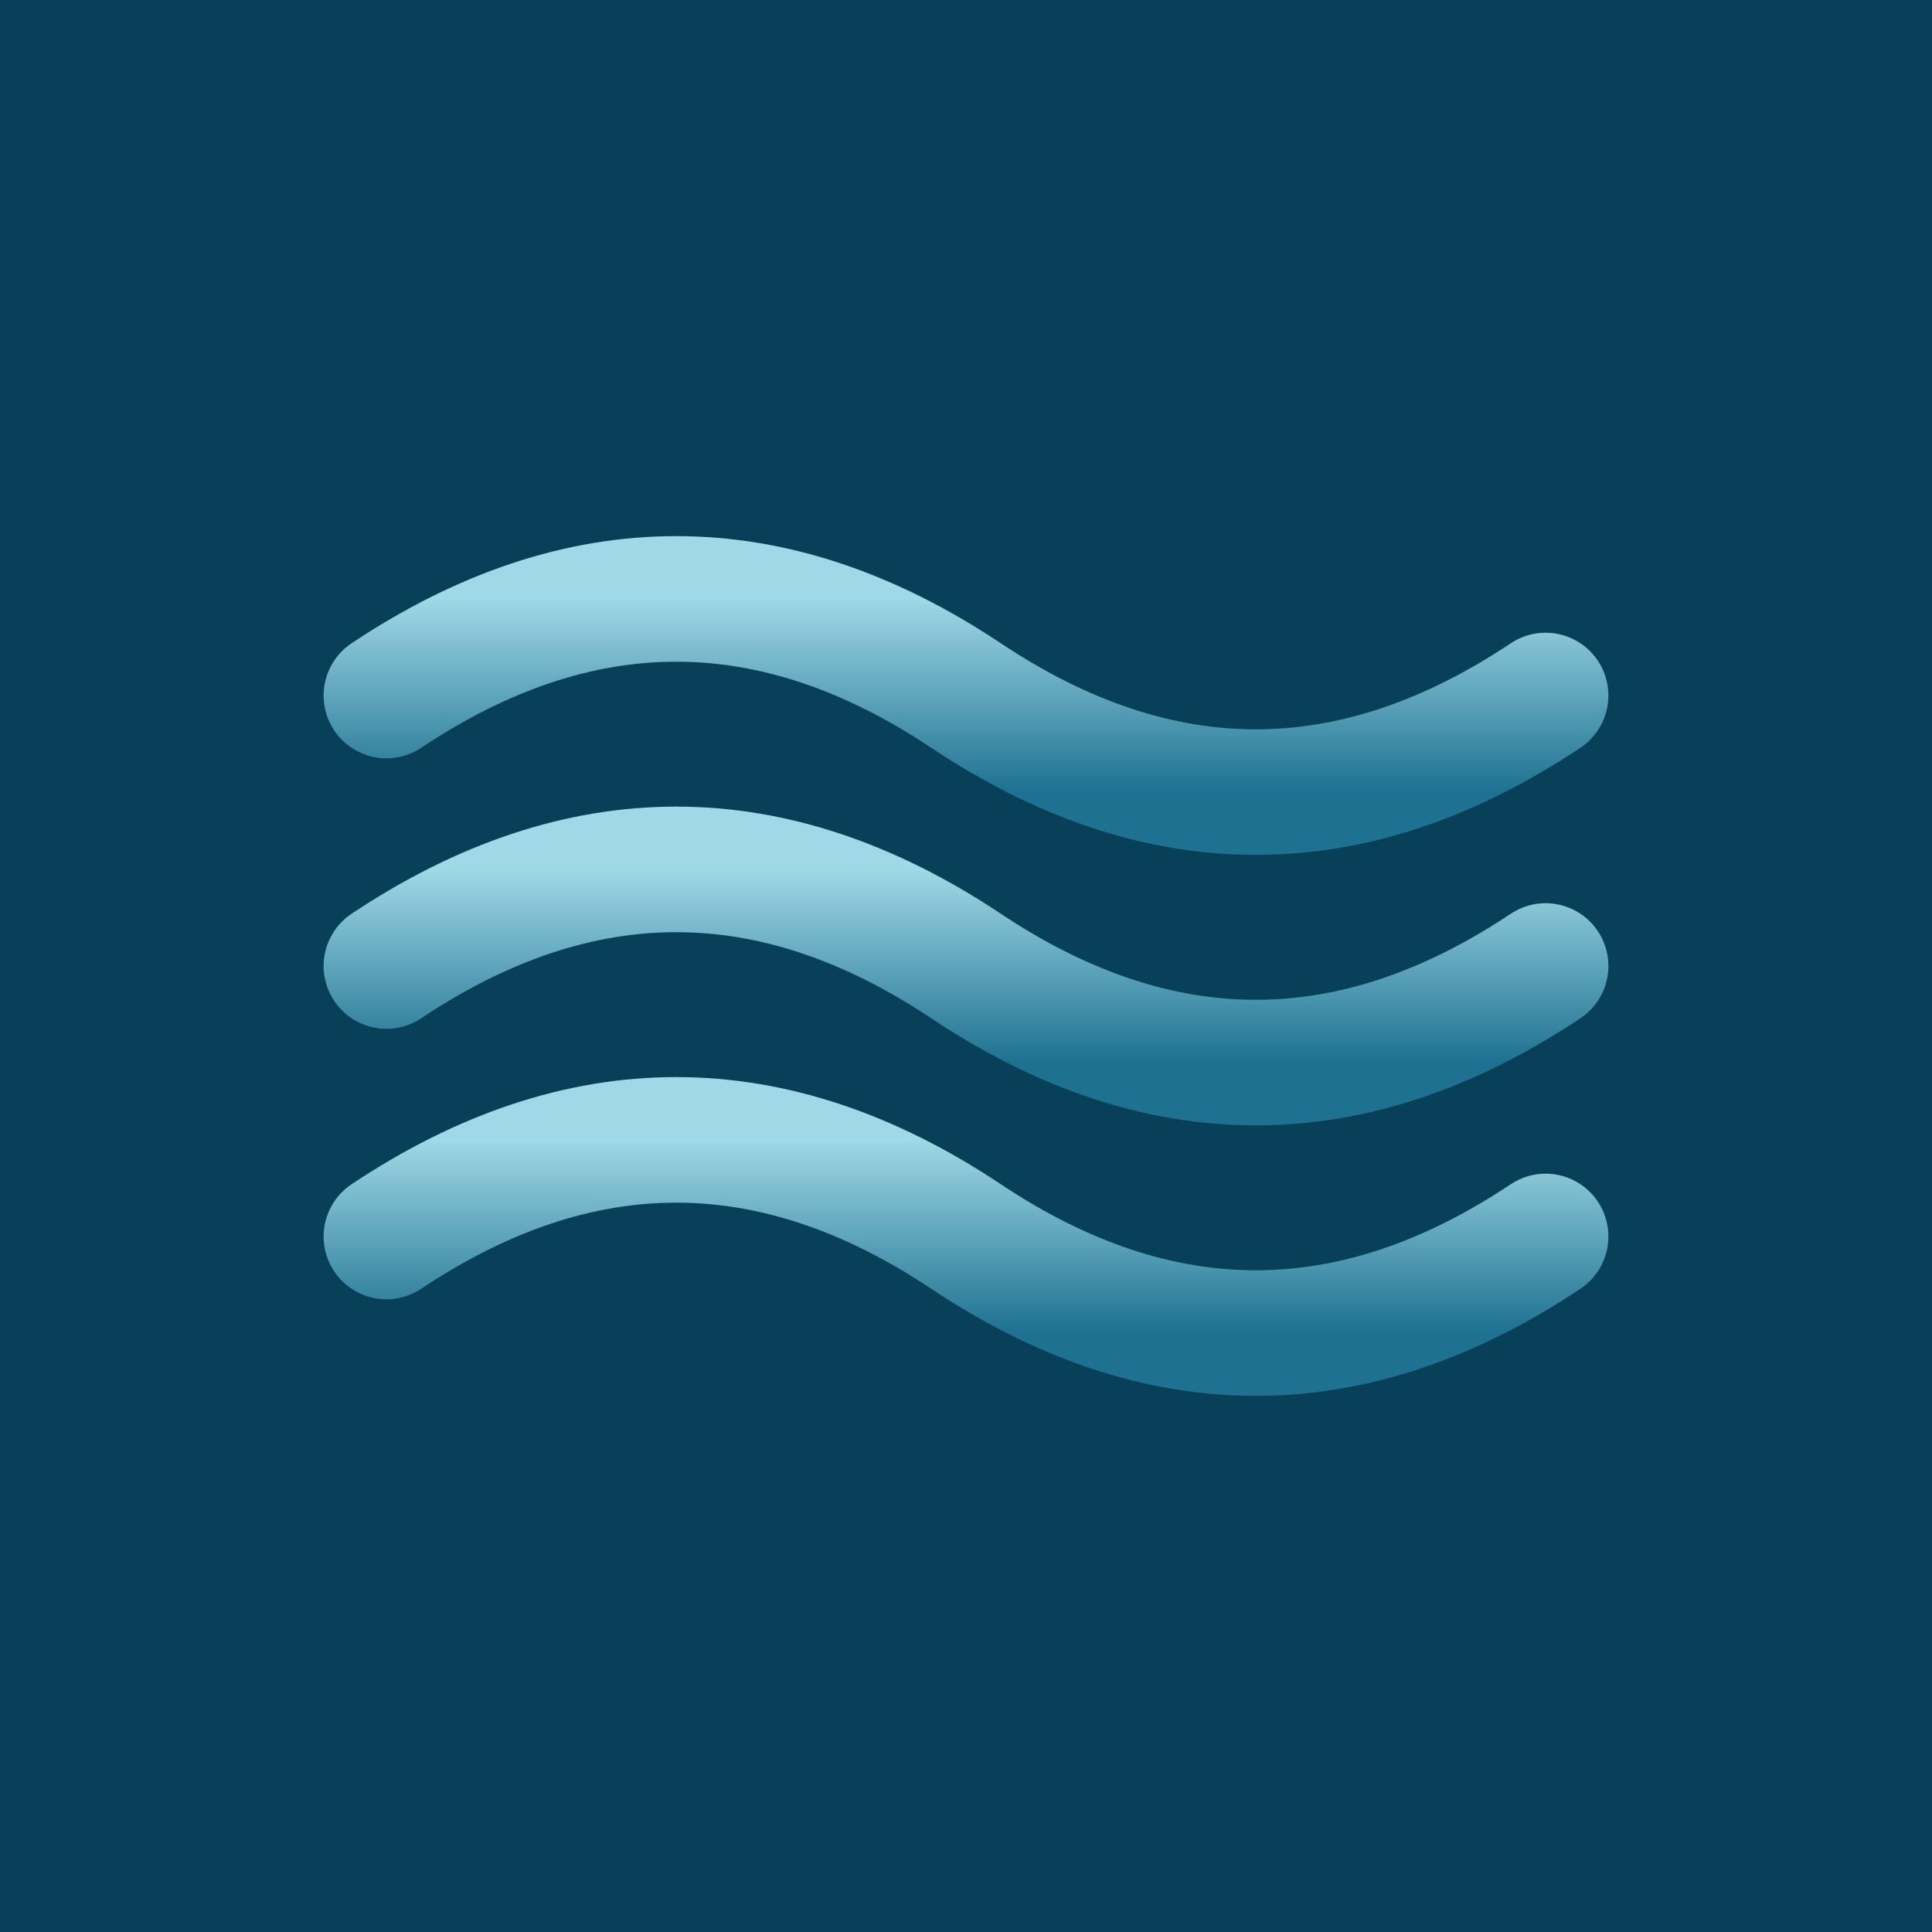
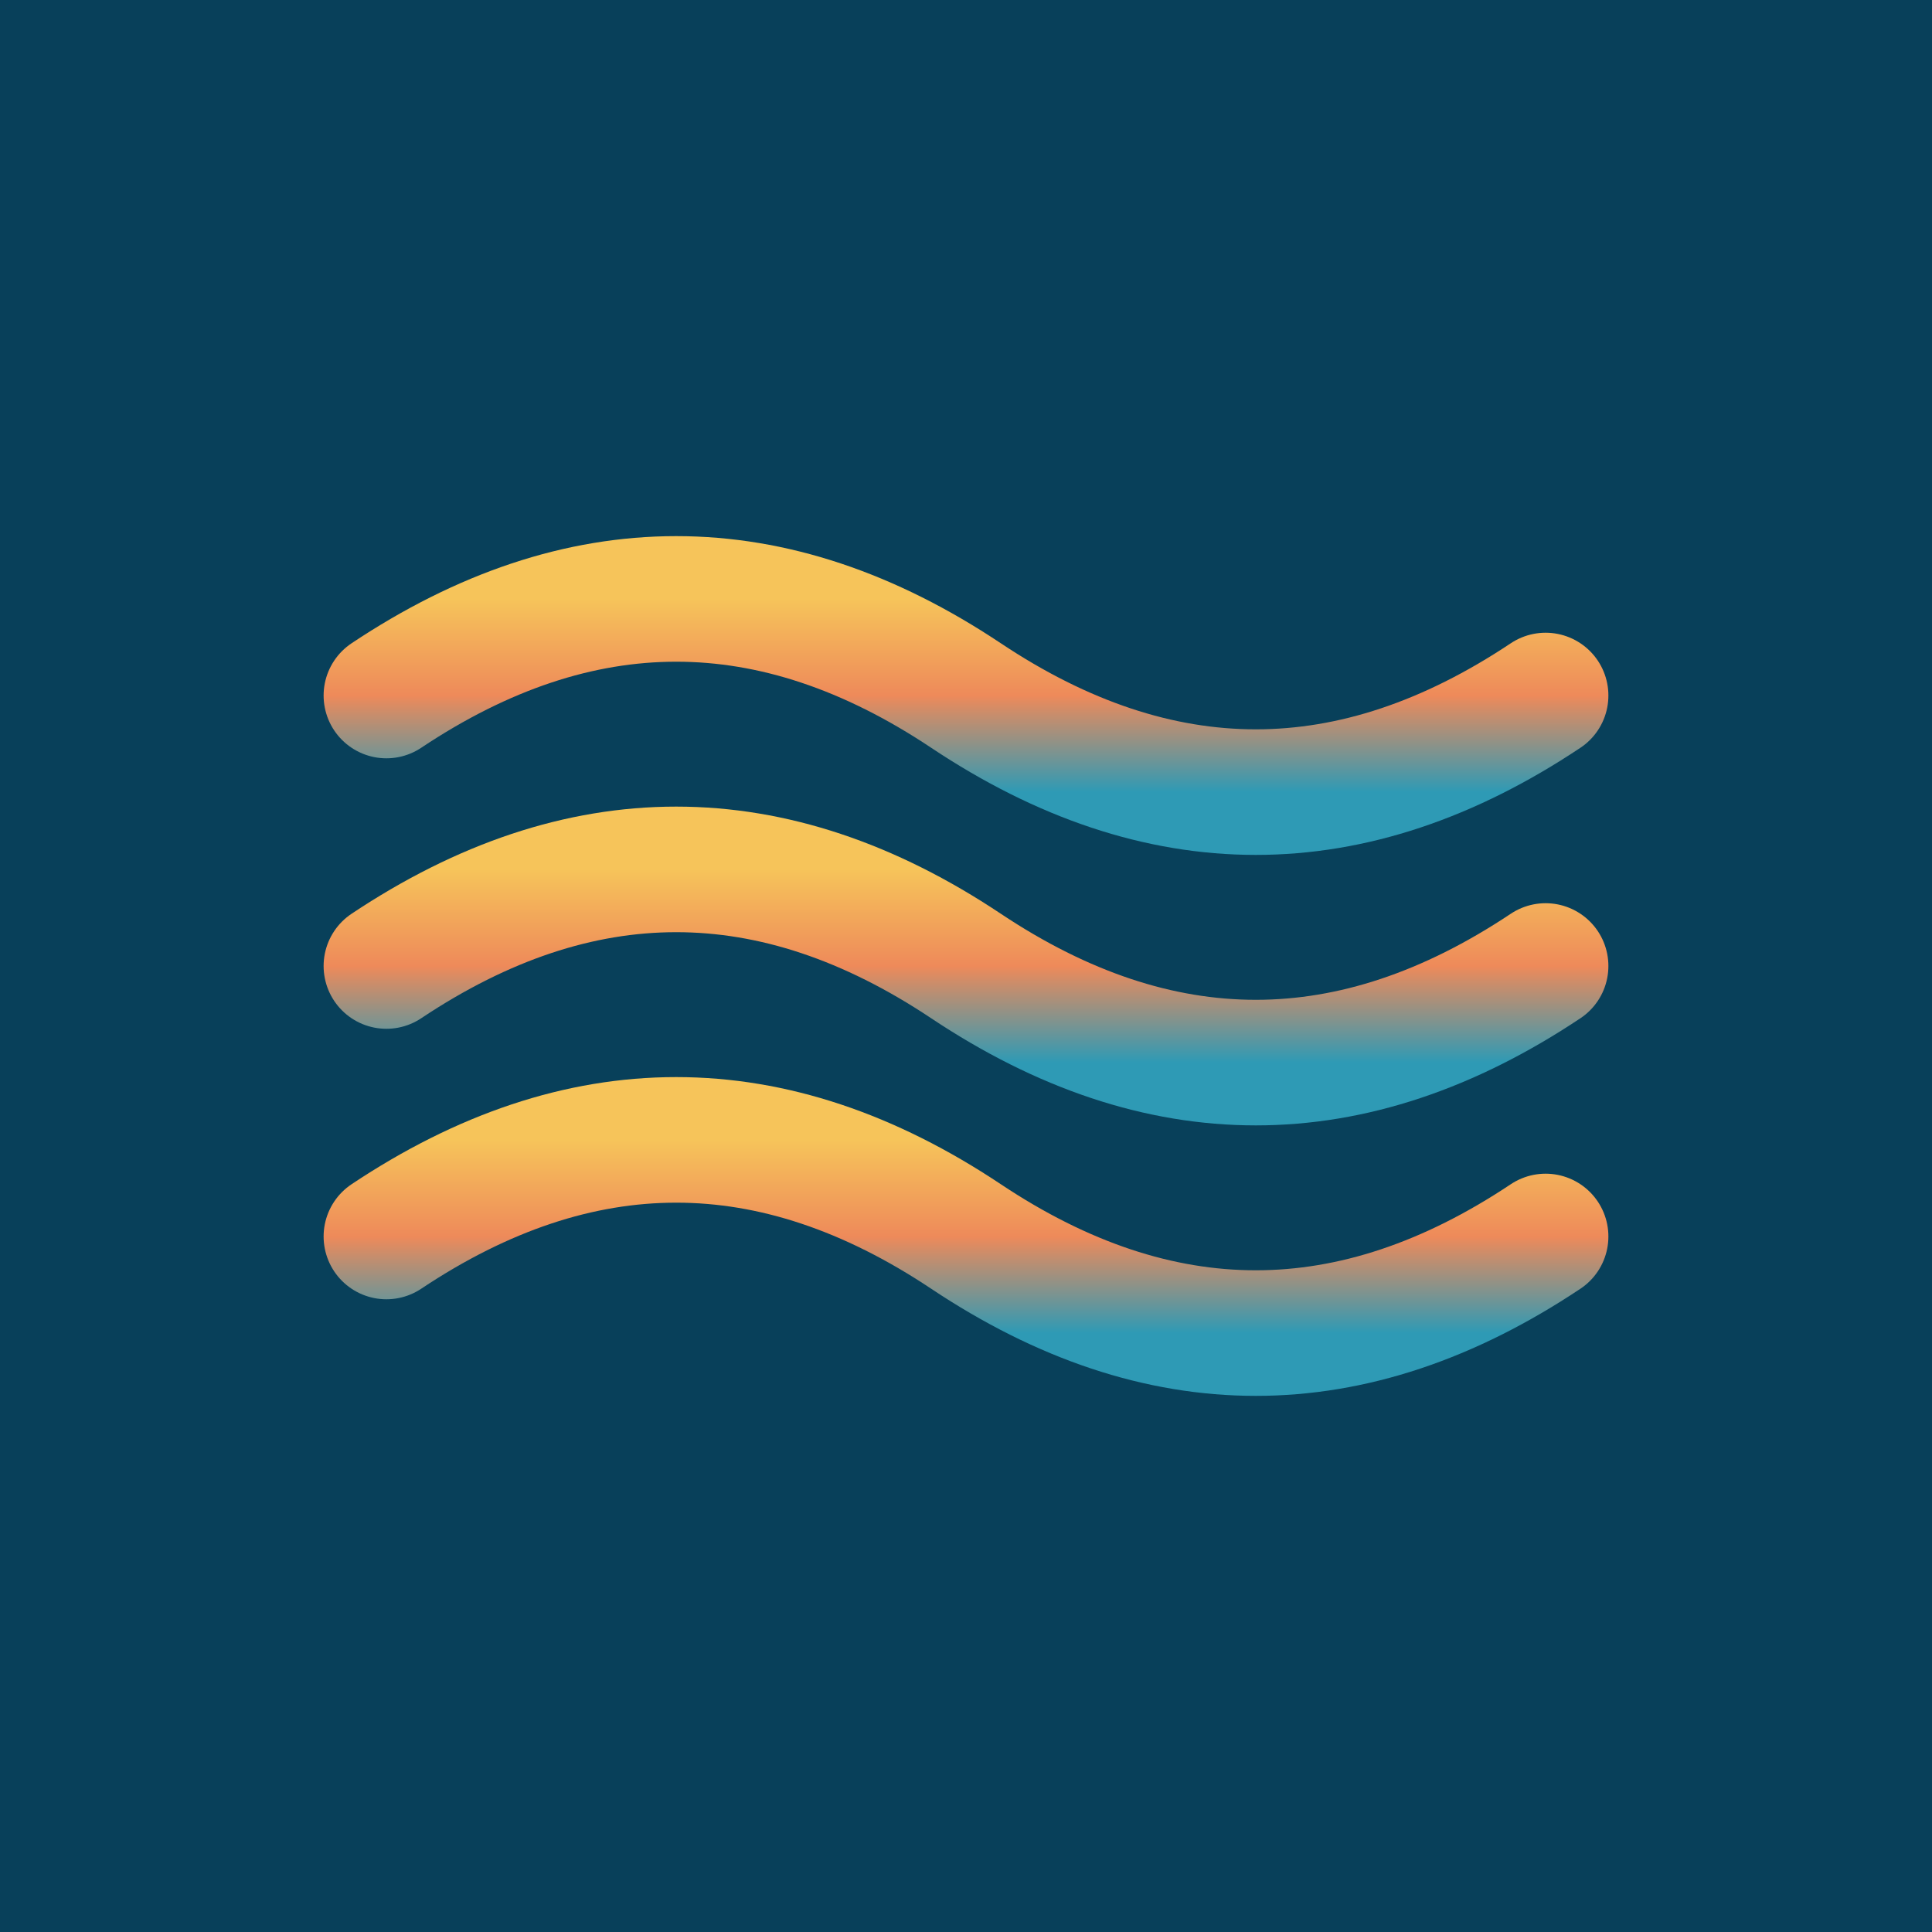
<svg xmlns="http://www.w3.org/2000/svg" viewBox="0 0 100 100" width="100" height="100" role="img" aria-label="CancunToGo">
  <defs>
    <linearGradient id="app" x1="0" y1="0" x2="0" y2="1">
-       <stop offset="0" stop-color="#9FD8E6" />
-       <stop offset="1" stop-color="#1E7191" />
+       <stop offset="0" stop-color="#F6C45A" />
+       <stop offset="0.5" stop-color="#EE8A5A" />
+       <stop offset="1" stop-color="#2E9AB5" />
    </linearGradient>
  </defs>
  <rect width="100" height="100" fill="#08405A" />
  <g fill="none" stroke="url(#app)" stroke-width="6.5" stroke-linecap="round">
    <path d="M20 36 Q35 26 50 36 Q65 46 80 36" />
    <path d="M20 50 Q35 40 50 50 Q65 60 80 50" />
    <path d="M20 64 Q35 54 50 64 Q65 74 80 64" />
  </g>
</svg>
